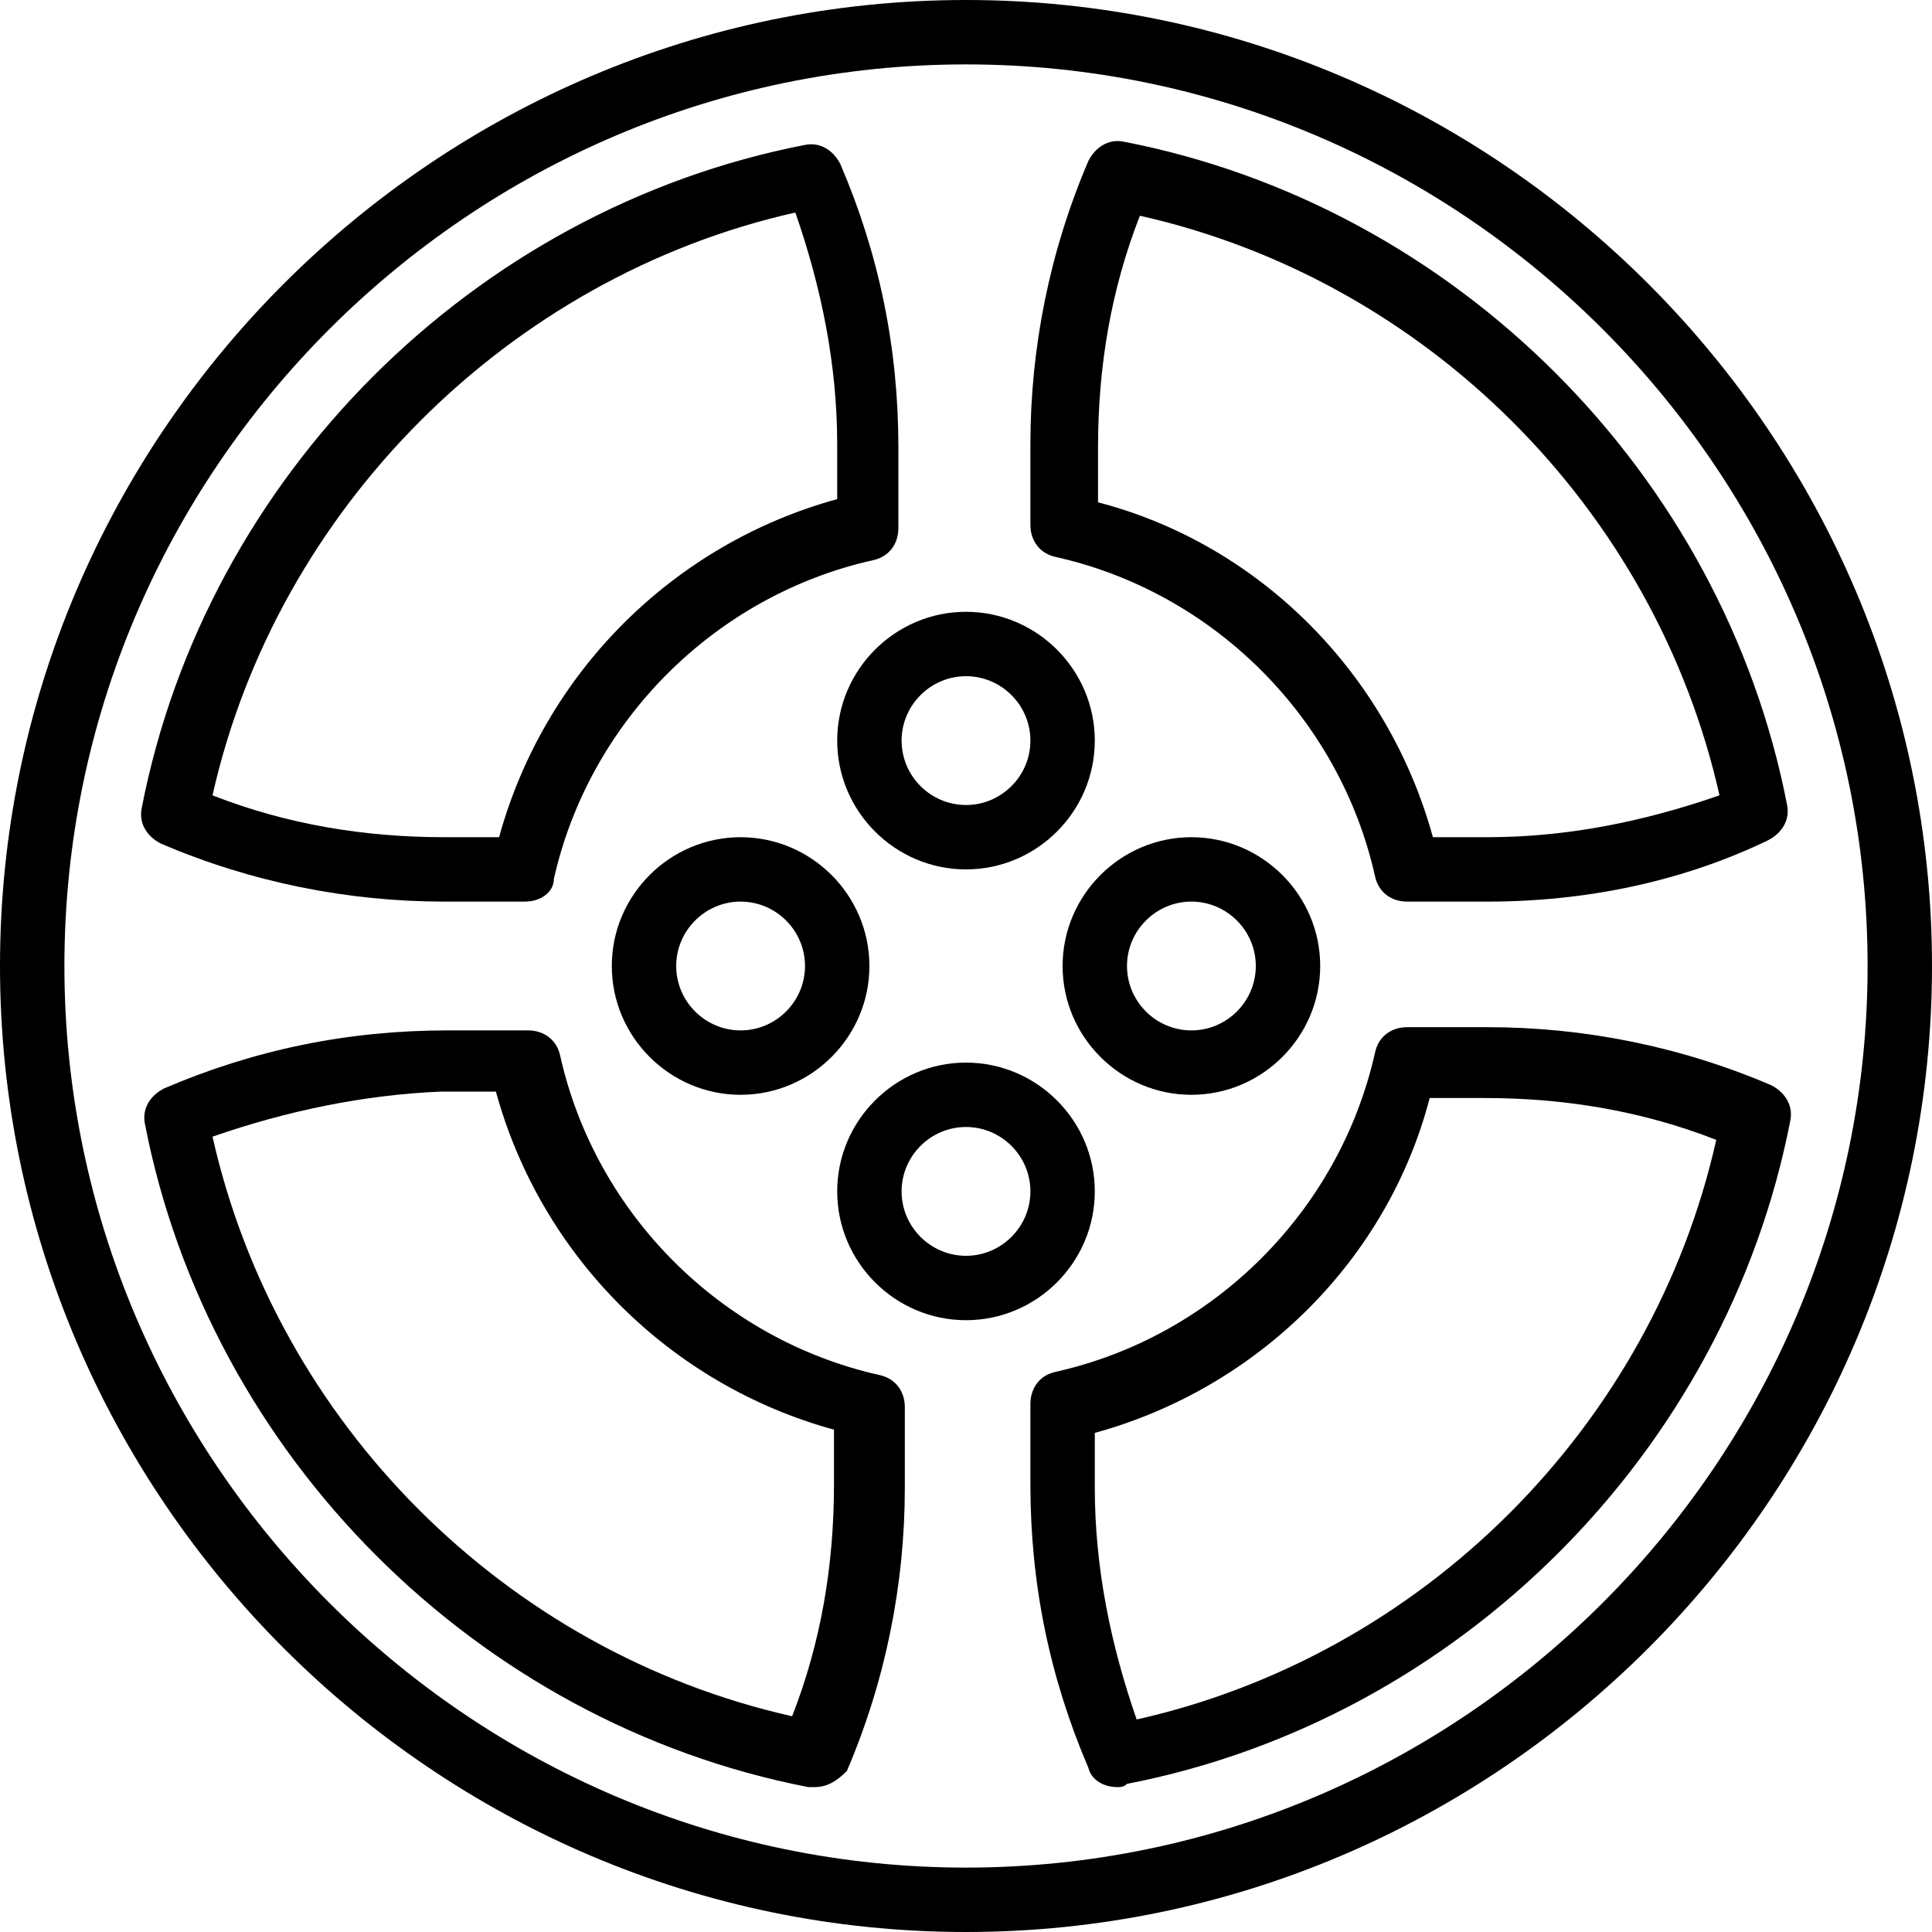
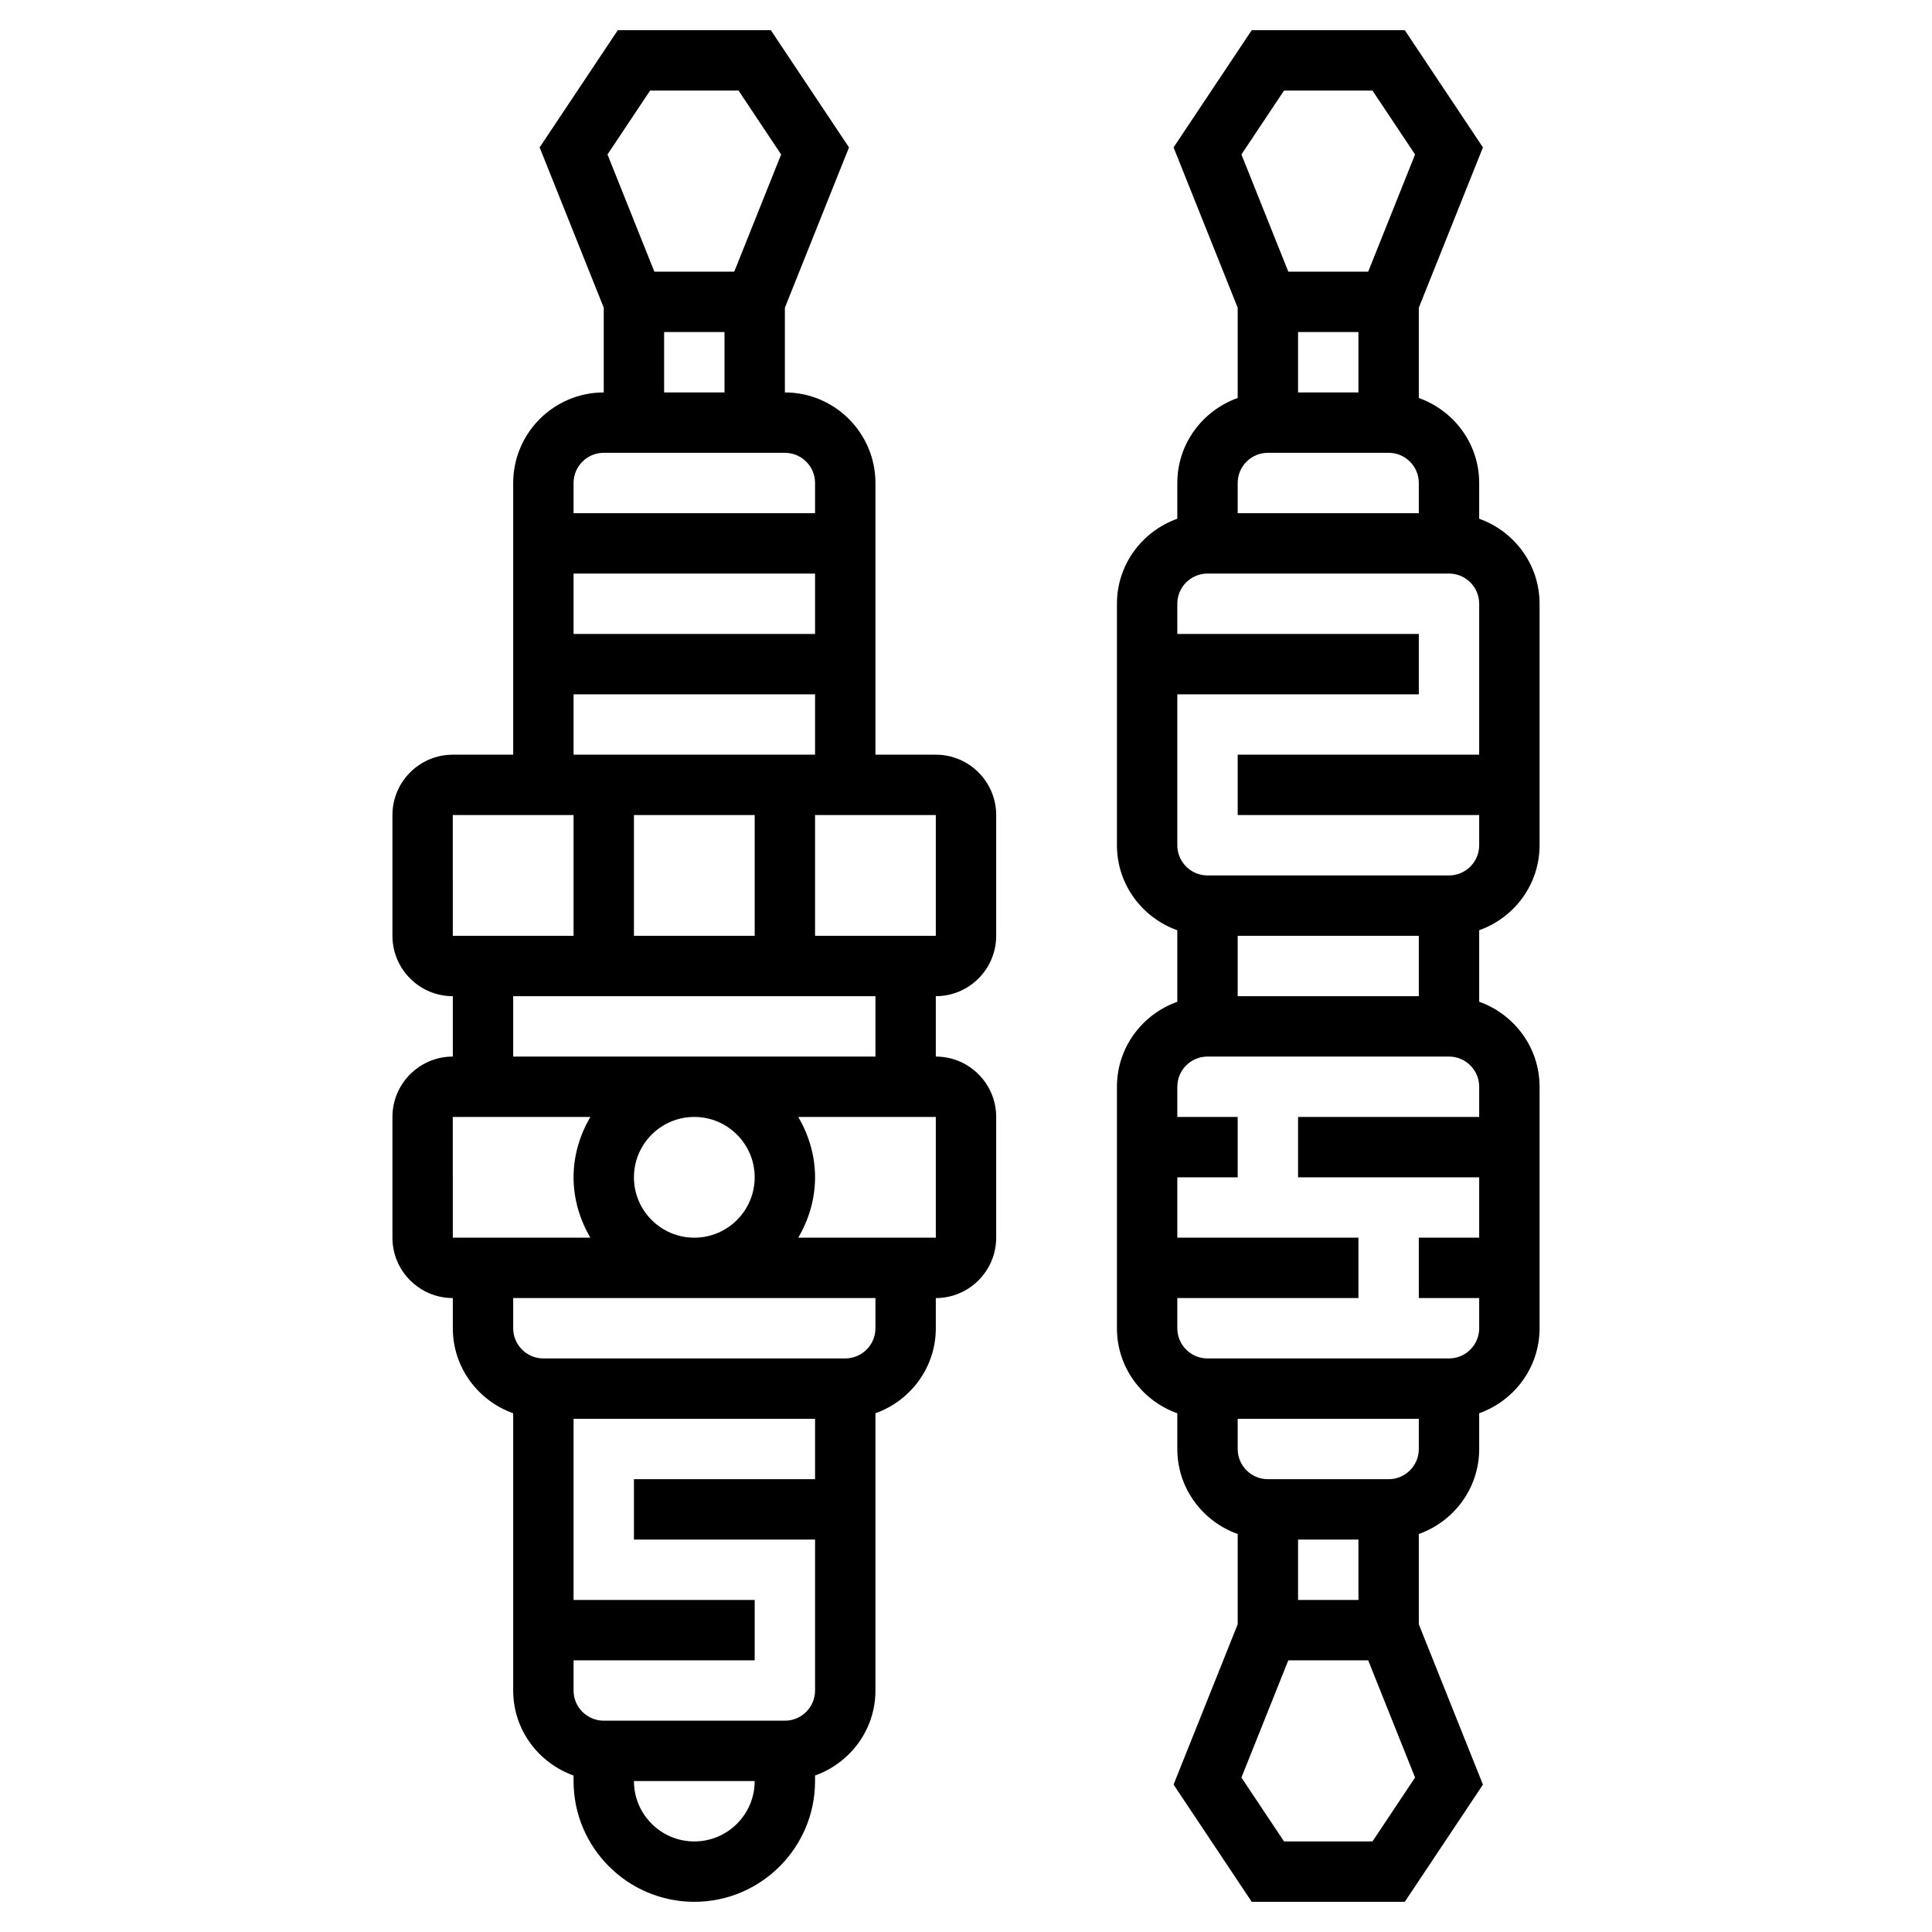
- <svg xmlns="http://www.w3.org/2000/svg" fill="#000000" height="200px" width="200px" version="1.1" id="Layer_1" viewBox="0 0 512 512" xml:space="preserve">
+ <svg xmlns="http://www.w3.org/2000/svg" fill="#000000" viewBox="0 0 64 64" id="Layer_1_1_" version="1.1" xml:space="preserve">
  <g id="SVGRepo_bgCarrier" stroke-width="0" />
  <g id="SVGRepo_tracerCarrier" stroke-linecap="round" stroke-linejoin="round" />
  <g id="SVGRepo_iconCarrier">
-     <g transform="translate(1 1)">
-       <g>
-         <g>
-           <path d="M255-1C114.2-1-1,114.2-1,255s115.2,256,256,256s256-115.2,256-256S395.8-1,255-1z M255,493.933 c-131.413,0-238.933-107.52-238.933-238.933S123.587,16.067,255,16.067S493.933,123.587,493.933,255S386.413,493.933,255,493.933 z" />
-           <path d="M289.133,314.733c0-18.773-15.36-34.133-34.133-34.133c-18.773,0-34.133,15.36-34.133,34.133 c0,18.773,15.36,34.133,34.133,34.133C273.773,348.867,289.133,333.507,289.133,314.733z M255,331.8 c-9.387,0-17.067-7.68-17.067-17.067s7.68-17.067,17.067-17.067s17.067,7.68,17.067,17.067S264.387,331.8,255,331.8z" />
-           <path d="M280.6,255c0,18.773,15.36,34.133,34.133,34.133c18.773,0,34.133-15.36,34.133-34.133 c0-18.773-15.36-34.133-34.133-34.133C295.96,220.867,280.6,236.227,280.6,255z M331.8,255c0,9.387-7.68,17.067-17.067,17.067 s-17.067-7.68-17.067-17.067s7.68-17.067,17.067-17.067S331.8,245.613,331.8,255z" />
-           <path d="M220.867,195.267c0,18.773,15.36,34.133,34.133,34.133c18.773,0,34.133-15.36,34.133-34.133 c0-18.773-15.36-34.133-34.133-34.133C236.227,161.133,220.867,176.493,220.867,195.267z M255,178.2 c9.387,0,17.067,7.68,17.067,17.067s-7.68,17.067-17.067,17.067s-17.067-7.68-17.067-17.067S245.613,178.2,255,178.2z" />
-           <path d="M195.267,220.867c-18.773,0-34.133,15.36-34.133,34.133c0,18.773,15.36,34.133,34.133,34.133 c18.773,0,34.133-15.36,34.133-34.133C229.4,236.227,214.04,220.867,195.267,220.867z M195.267,272.067 c-9.387,0-17.067-7.68-17.067-17.067s7.68-17.067,17.067-17.067s17.067,7.68,17.067,17.067S204.653,272.067,195.267,272.067z" />
-           <path d="M41.667,222.573c23.893,10.24,49.493,15.36,75.093,15.36h21.333c4.267,0,7.68-2.56,7.68-5.973 c9.387-41.813,42.667-75.093,84.48-84.48c4.267-0.853,6.827-4.267,6.827-8.533v-21.333c0-26.453-5.12-51.2-15.36-75.093 c-1.707-3.413-5.12-5.973-9.387-5.12C124.44,54.467,53.613,125.293,36.547,213.187C35.693,217.453,38.253,220.867,41.667,222.573 z M209.773,55.32c6.827,19.627,11.093,40.107,11.093,61.44v14.507c-43.52,11.947-77.653,46.08-89.6,89.6H116.76 c-21.333,0-41.813-3.413-61.44-11.093C72.387,133.827,133.827,72.387,209.773,55.32z" />
-           <path d="M278.893,146.627c41.813,9.387,75.093,42.667,84.48,84.48c0.853,4.267,4.267,6.827,8.533,6.827h21.333 c25.6,0,51.2-5.12,74.24-16.213c3.413-1.707,5.973-5.12,5.12-9.387c-17.067-87.893-87.893-158.72-175.787-175.787 c-4.267-0.853-7.68,1.707-9.387,5.12c-10.24,23.893-15.36,49.493-15.36,75.093v21.333 C272.067,142.36,274.627,145.773,278.893,146.627z M289.987,117.613c0-21.333,3.413-41.813,11.093-61.44 c75.947,17.067,136.533,77.653,153.6,153.6c-19.627,6.827-40.107,11.093-61.44,11.093h-14.507 c-11.947-43.52-46.08-77.653-88.747-88.747V117.613z" />
-           <path d="M231.96,363.373c-41.813-9.387-75.093-42.667-84.48-84.48c-0.853-4.267-4.267-6.827-8.533-6.827h-21.333 c-26.453,0-51.2,5.12-75.093,15.36c-3.413,1.707-5.973,5.12-5.12,9.387c17.067,87.893,87.893,158.72,175.787,175.787 c0.853,0,0.853,0,1.707,0c3.413,0,5.973-1.707,8.533-4.267c10.24-23.893,15.36-49.493,15.36-75.093v-21.333 C238.787,367.64,236.227,364.227,231.96,363.373z M220.013,392.387c0,21.333-3.413,41.813-11.093,61.44 c-75.947-17.067-136.533-77.653-153.6-153.6c19.627-6.827,40.107-11.093,60.587-11.947h14.507 c11.947,43.52,46.08,77.653,89.6,89.6V392.387z" />
-           <path d="M468.333,286.573c-23.893-10.24-49.493-15.36-75.093-15.36h-21.333c-4.267,0-7.68,2.56-8.533,6.827 c-9.387,41.813-42.667,75.093-84.48,84.48c-4.267,0.853-6.827,4.267-6.827,8.533v21.333c0,26.453,5.12,51.2,15.36,75.093 c0.853,3.413,4.267,5.12,7.68,5.12c0.853,0,1.707,0,2.56-0.853c87.893-17.067,158.72-87.893,175.787-175.787 C474.307,291.693,471.747,288.28,468.333,286.573z M300.227,454.68c-6.827-19.627-11.093-40.107-11.093-61.44v-14.507 c43.52-11.947,77.653-46.08,88.747-88.747h14.507c21.333,0,41.813,3.413,61.44,11.093 C436.76,377.027,376.173,437.613,300.227,454.68z" />
-         </g>
-       </g>
+     <g>
+       <path d="M31,25h-2v-9c0-1.654-1.346-3-3-3v-2.807l2.124-5.31L25.535,1h-5.07l-2.589,3.883L20,10.193V13c-1.654,0-3,1.346-3,3v9h-2 c-1.103,0-2,0.897-2,2v4c0,1.103,0.897,2,2,2v2c-1.103,0-2,0.897-2,2v4c0,1.103,0.897,2,2,2v1c0,1.302,0.839,2.402,2,2.816V56 c0,1.302,0.839,2.402,2,2.816V59c0,2.206,1.794,4,4,4s4-1.794,4-4v-0.184c1.161-0.414,2-1.514,2-2.816v-9.184 c1.161-0.414,2-1.514,2-2.816v-1c1.103,0,2-0.897,2-2v-4c0-1.103-0.897-2-2-2v-2c1.103,0,2-0.897,2-2v-4C33,25.897,32.103,25,31,25 z M21,31v-4h4v4H21z M27,21h-8v-2h8V21z M21.535,3h2.93l1.411,2.117L24.323,9h-2.646l-1.553-3.883L21.535,3z M22,11h2v2h-2V11z M20,15h6c0.551,0,1,0.448,1,1v1h-8v-1C19,15.448,19.449,15,20,15z M19,23h8v2h-8V23z M14.999,27H15h4v4h-4L14.999,27z M14.999,37 H15h4.556C19.212,37.591,19,38.268,19,39s0.212,1.409,0.556,2H15L14.999,37z M25,39c0,1.103-0.897,2-2,2s-2-0.897-2-2s0.897-2,2-2 S25,37.897,25,39z M23,61c-1.103,0-2-0.897-2-2h4C25,60.103,24.103,61,23,61z M26,57h-6c-0.551,0-1-0.448-1-1v-1h6v-2h-6v-6h8v2h-6 v2h6v5C27,56.552,26.551,57,26,57z M29,44c0,0.552-0.449,1-1,1H18c-0.551,0-1-0.448-1-1v-1h12V44z M31,41h-4.556 C26.788,40.409,27,39.732,27,39s-0.212-1.409-0.556-2H31V41z M29,35H17v-2h12V35z M31,31h-4v-4h4V31z" />
+       <path d="M51,28v-8c0-1.302-0.839-2.402-2-2.816V16c0-1.302-0.839-2.402-2-2.816v-2.991l2.124-5.31L46.535,1h-5.07l-2.589,3.883 L41,10.193v2.991c-1.161,0.414-2,1.514-2,2.816v1.184c-1.161,0.414-2,1.514-2,2.816v8c0,1.302,0.839,2.402,2,2.816v2.369 c-1.161,0.414-2,1.514-2,2.816v8c0,1.302,0.839,2.402,2,2.816V48c0,1.302,0.839,2.402,2,2.816v2.991l-2.124,5.31L41.465,63h5.07 l2.589-3.883L47,53.807v-2.991c1.161-0.414,2-1.514,2-2.816v-1.184c1.161-0.414,2-1.514,2-2.816v-8c0-1.302-0.839-2.402-2-2.816 v-2.369C50.161,30.402,51,29.302,51,28z M41,33v-2h6v2H41z M45,11v2h-2v-2H45z M42.535,3h2.93l1.411,2.117L45.323,9h-2.646 l-1.553-3.883L42.535,3z M42,15h4c0.551,0,1,0.448,1,1v1h-6v-1C41,15.448,41.449,15,42,15z M40,19h8c0.551,0,1,0.448,1,1v5h-8v2h8 v1c0,0.552-0.449,1-1,1h-8c-0.551,0-1-0.448-1-1v-5h8v-2h-8v-1C39,19.448,39.449,19,40,19z M43,53v-2h2v2H43z M45.465,61h-2.93 l-1.411-2.117L42.677,55h2.646l1.553,3.883L45.465,61z M46,49h-4c-0.551,0-1-0.448-1-1v-1h6v1C47,48.552,46.551,49,46,49z M48,45 h-8c-0.551,0-1-0.448-1-1v-1h6v-2h-6v-2h2v-2h-2v-1c0-0.552,0.449-1,1-1h8c0.551,0,1,0.448,1,1v1h-6v2h6v2h-2v2h2v1 C49,44.552,48.551,45,48,45z" />
    </g>
  </g>
</svg>
